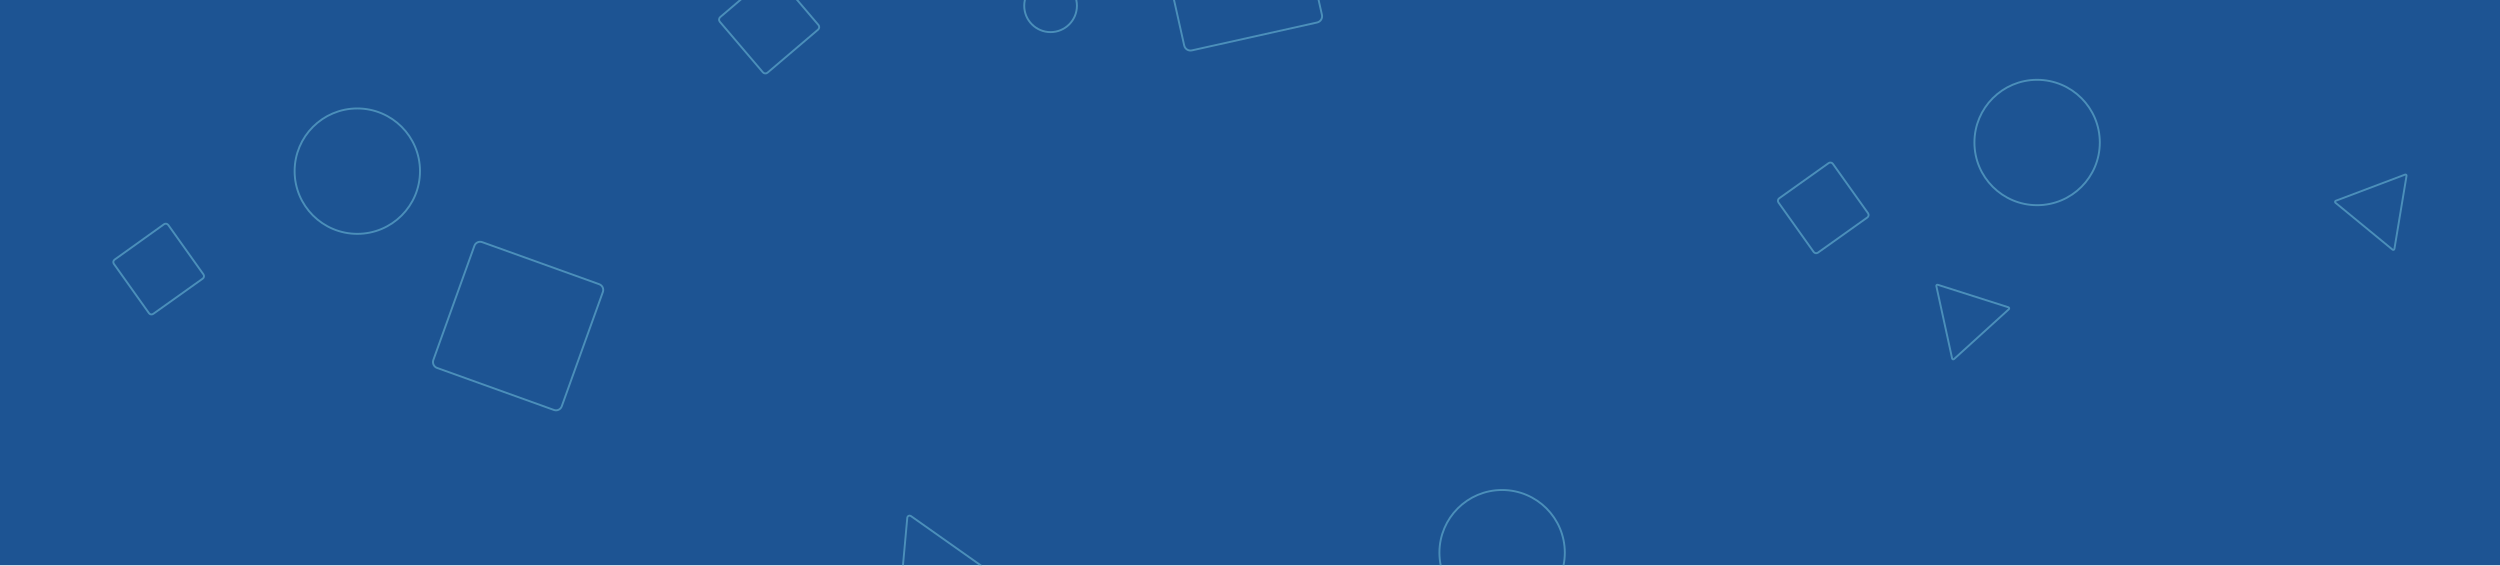
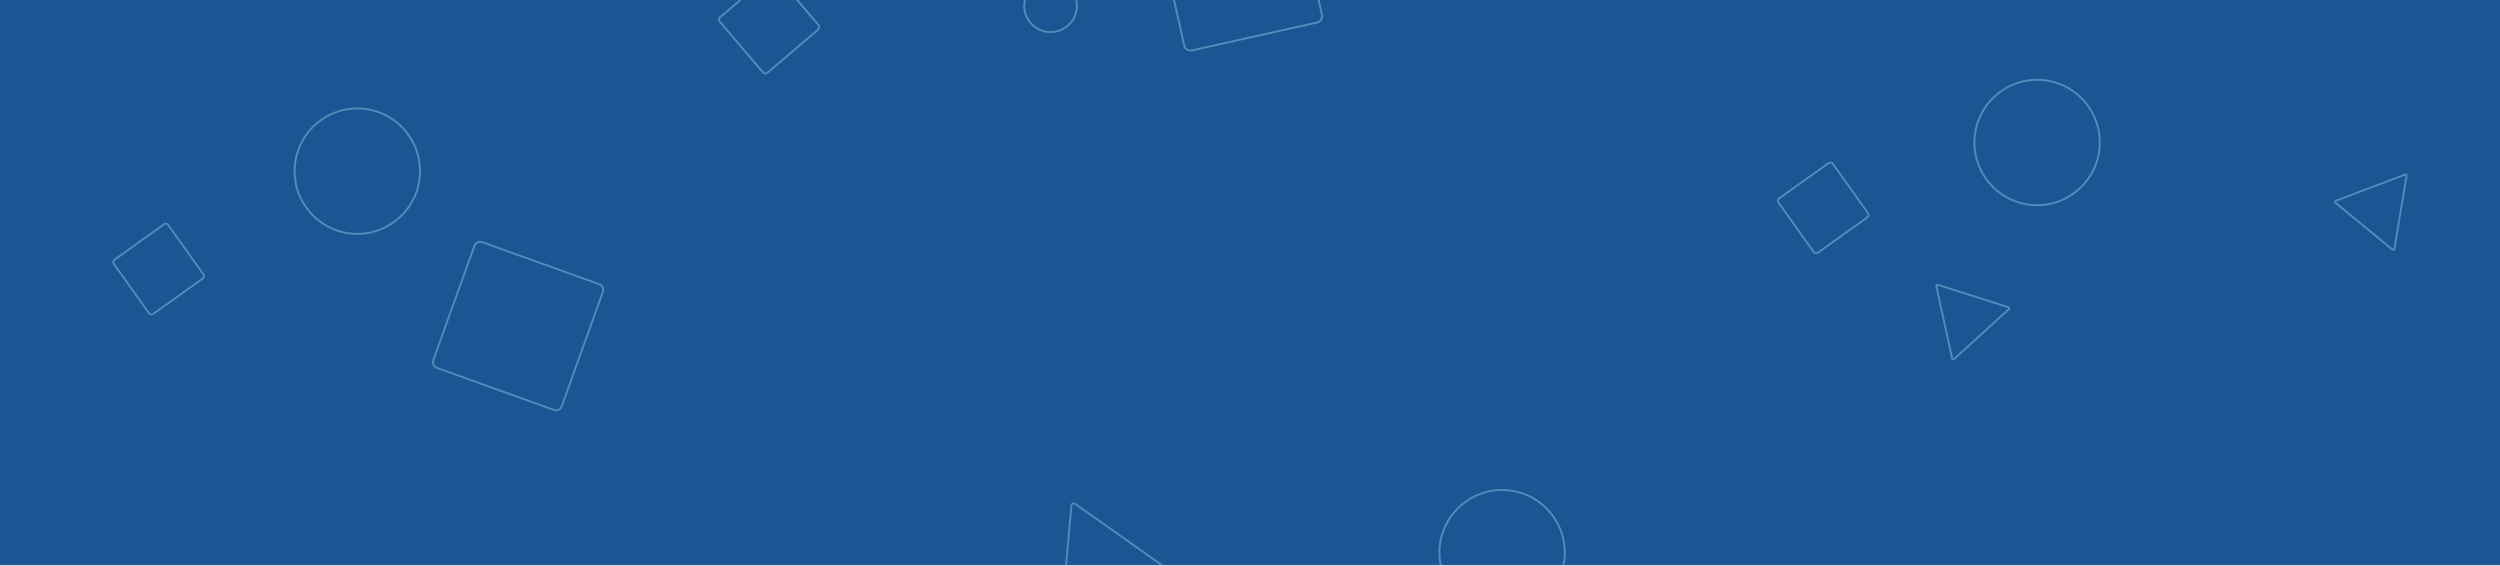
<svg xmlns="http://www.w3.org/2000/svg" id="Layer_1" data-name="Layer 1" viewBox="0 0 1300 294">
  <defs>
    <style>.cls-1,.cls-4{fill:none;}.cls-2{clip-path:url(#clip-path);}.cls-3{fill:#1d5493;}.cls-4{stroke:#4b8fba;stroke-miterlimit:10;}</style>
    <clipPath id="clip-path">
      <rect class="cls-1" width="1300" height="293.9" />
    </clipPath>
  </defs>
  <g id="Layer_1-2" data-name="Layer 1">
    <g class="cls-2">
      <rect class="cls-3" width="1300" height="293.9" />
    </g>
    <g class="cls-2">
      <circle class="cls-4" cx="781.1" cy="287.4" r="32.6" />
    </g>
    <g class="cls-2">
      <circle class="cls-4" cx="185.8" cy="89" r="32.6" />
    </g>
    <g class="cls-2">
      <circle class="cls-4" cx="1059.3" cy="74.1" r="32.6" />
    </g>
    <g class="cls-2">
      <path class="cls-4" d="M945.3,131.4,971,113.1a1.598,1.598,0,0,0,.4-2.2L953.1,85.2a1.598,1.598,0,0,0-2.2-.4l-25.7,18.3a1.598,1.598,0,0,0-.4,2.2L943.1,131A1.598,1.598,0,0,0,945.3,131.4Z" />
    </g>
    <g class="cls-2">
      <path class="cls-4" d="M79.7,163.2l25.7-18.3a1.598,1.598,0,0,0,.4-2.2L87.5,117a1.598,1.598,0,0,0-2.2-.4L59.6,135a1.598,1.598,0,0,0-.4,2.2l18.3,25.7A1.579,1.579,0,0,0,79.7,163.2Z" />
    </g>
    <g class="cls-2">
      <circle class="cls-4" cx="546.3" cy="3" r="13.7" />
    </g>
    <g class="cls-2">
      <path class="cls-4" d="M227.2,191.3l60.9,21.9a3.158,3.158,0,0,0,4-1.9l21.4-59.5a3.158,3.158,0,0,0-1.9-4l-60.9-21.9a3.158,3.158,0,0,0-4,1.9l-21.4,59.5A3.246,3.246,0,0,0,227.2,191.3Z" />
    </g>
    <g class="cls-2">
      <path class="cls-4" d="M374.3,11.3l22.4,26.3a1.727,1.727,0,0,0,2.4.2l26.3-22.4a1.727,1.727,0,0,0,.2-2.4L403.2-13.3a1.727,1.727,0,0,0-2.4-.2L374.5,8.9A1.727,1.727,0,0,0,374.3,11.3Z" />
    </g>
    <g class="cls-2">
      <path class="cls-4" d="M600.8-43.3l15,67a3.333,3.333,0,0,0,4,2.5l65.1-14.5a3.333,3.333,0,0,0,2.5-4l-15-67a3.333,3.333,0,0,0-4-2.5L603.3-47.3A3.466,3.466,0,0,0,600.8-43.3Z" />
    </g>
    <g class="cls-2">
-       <path class="cls-4" d="M471.8,269.1l-5.9,65.1a1.004,1.004,0,0,0,1.5,1l59.4-27.4a1.078,1.078,0,0,0,.2-1.8l-53.4-37.7A1.194,1.194,0,0,0,471.8,269.1Z" />
+       <path class="cls-4" d="M557.162,262.734l-5.9,65.1a1.004,1.004,0,0,0,1.5,1l59.4-27.4a1.078,1.078,0,0,0,.2-1.8l-53.4-37.7A1.194,1.194,0,0,0,557.162,262.734Z" />
    </g>
    <g class="cls-2">
      <path class="cls-4" d="M1250.6,90.8l-36,13.6a.623.623,0,0,0-.2,1l29.7,24.4a.613.613,0,0,0,1-.4l6.3-38A.573.573,0,0,0,1250.6,90.8Z" />
    </g>
    <g class="cls-2">
      <path class="cls-4" d="M1006.9,148.8l8.2,37.6a.595.595,0,0,0,1,.3l28.5-25.9a.613.613,0,0,0-.2-1l-36.7-11.7A.581.581,0,0,0,1006.9,148.8Z" />
    </g>
  </g>
</svg>
